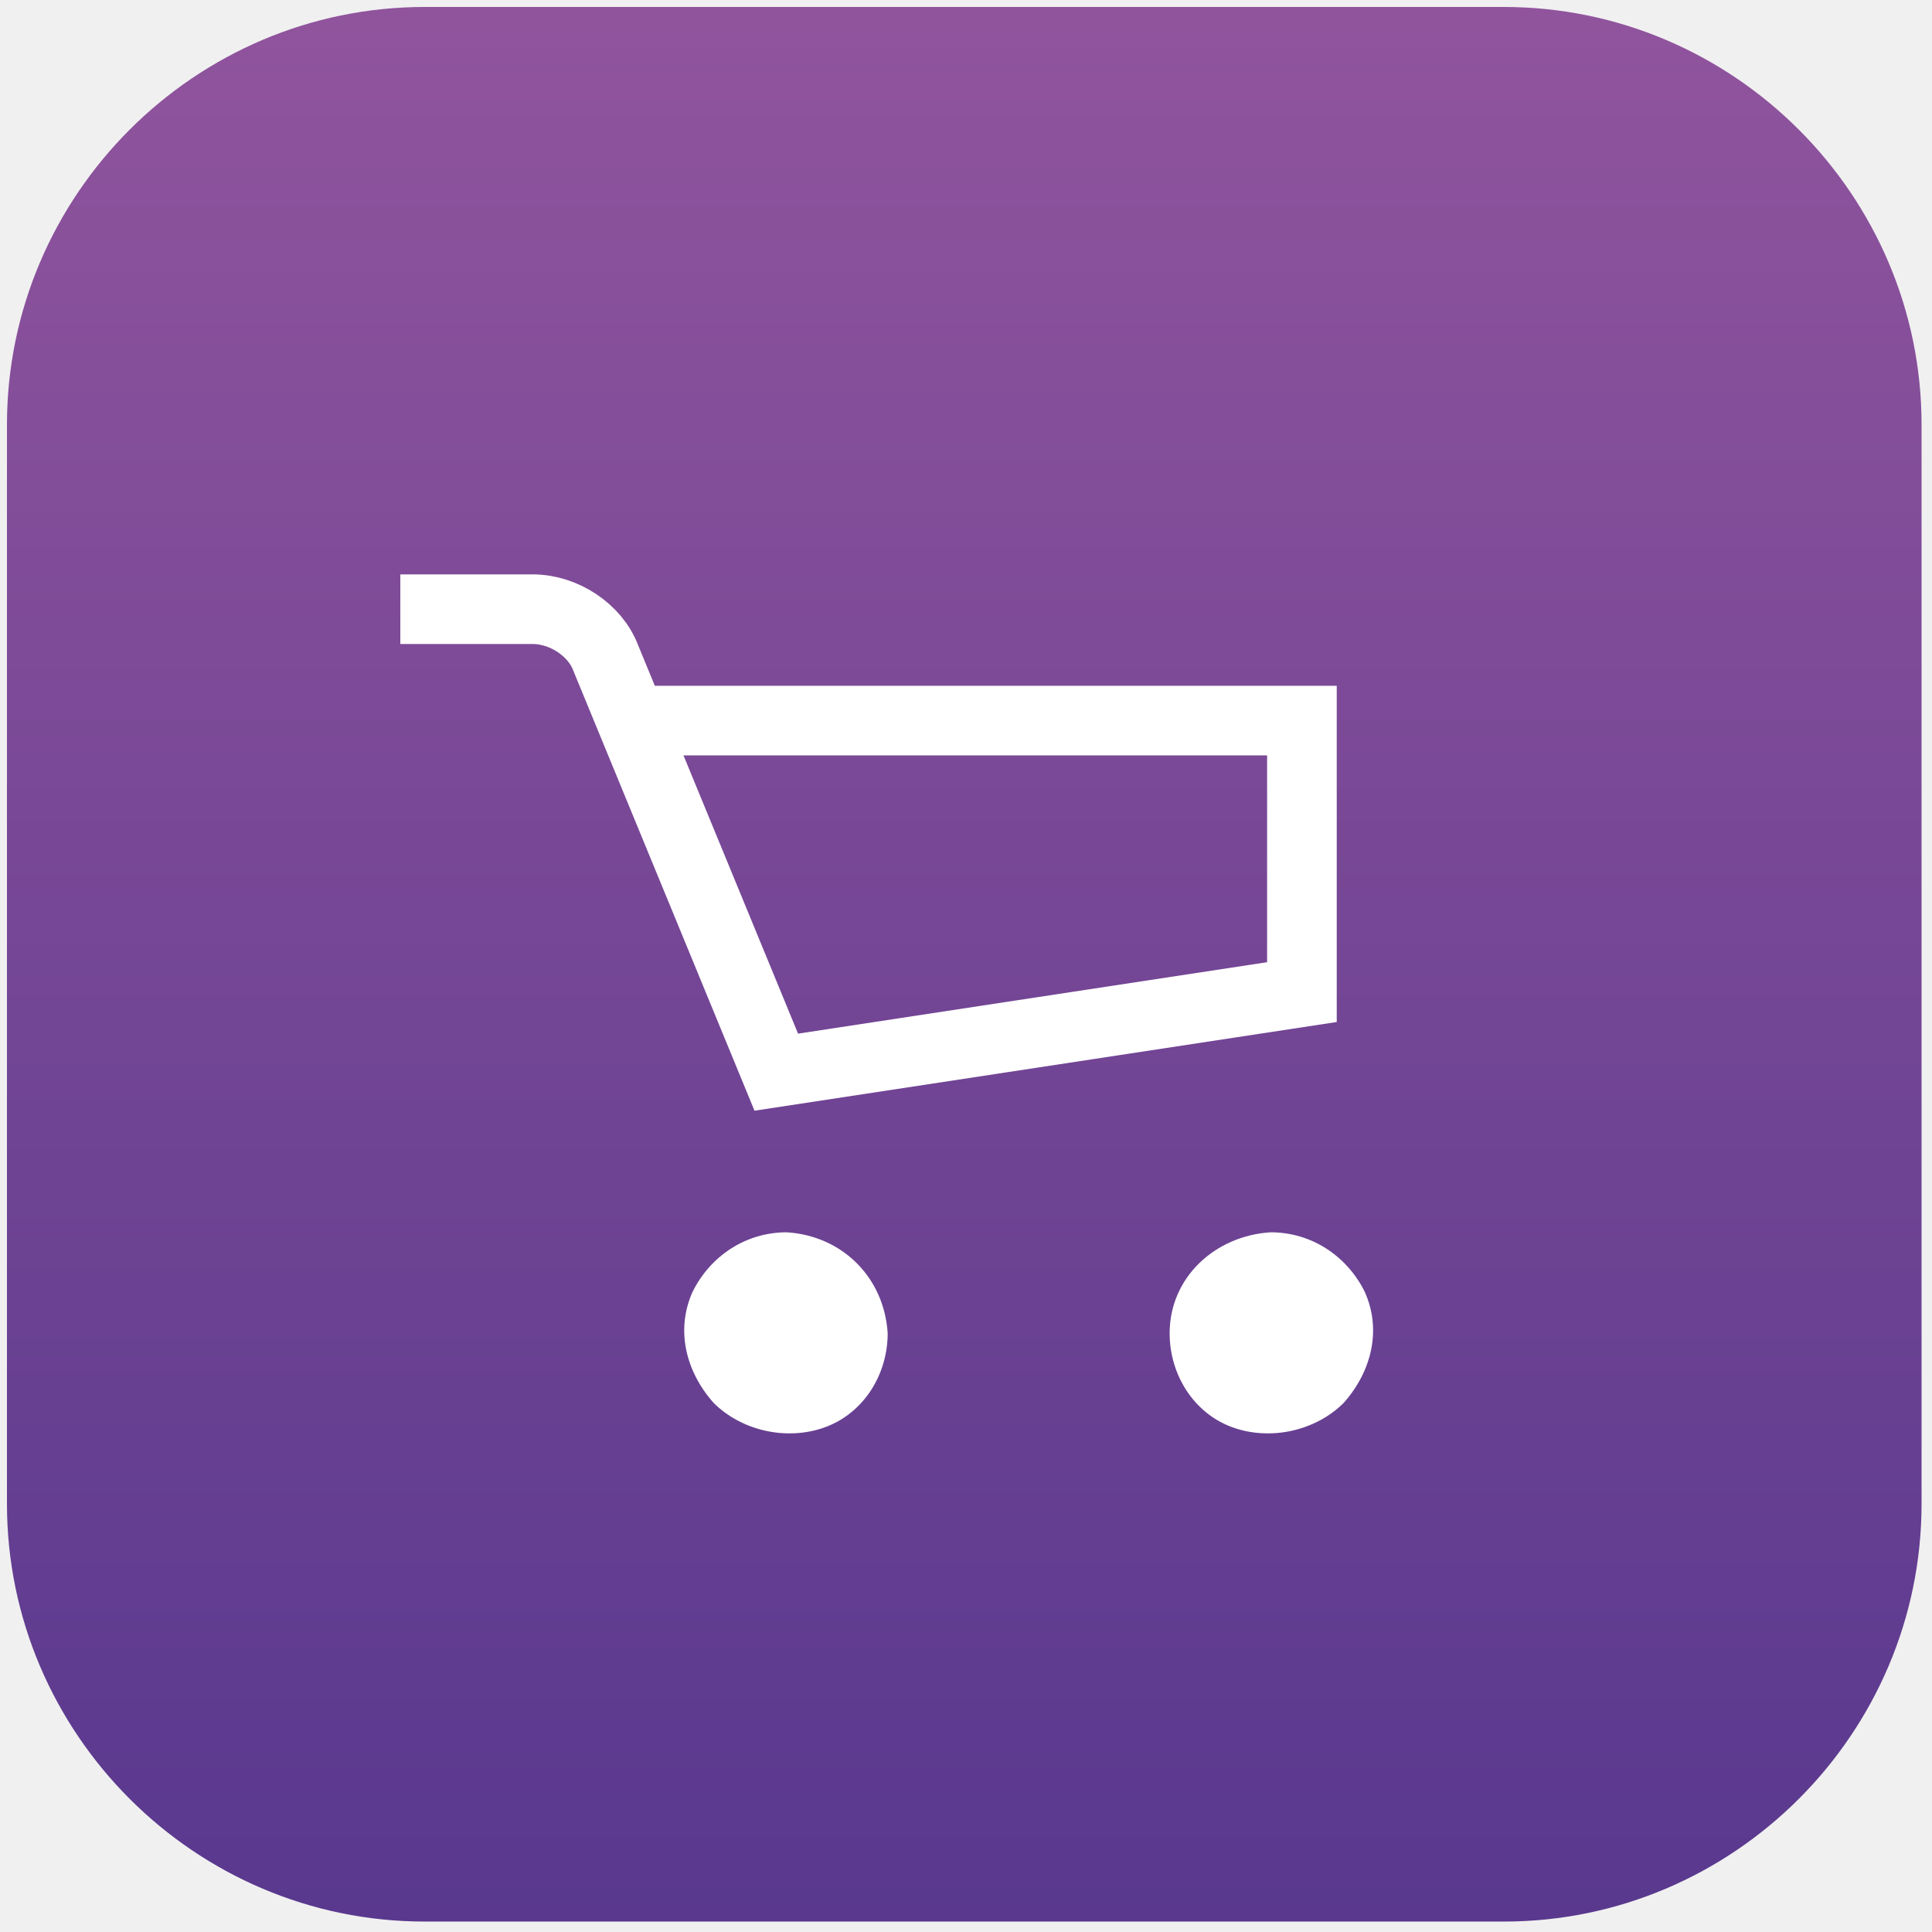
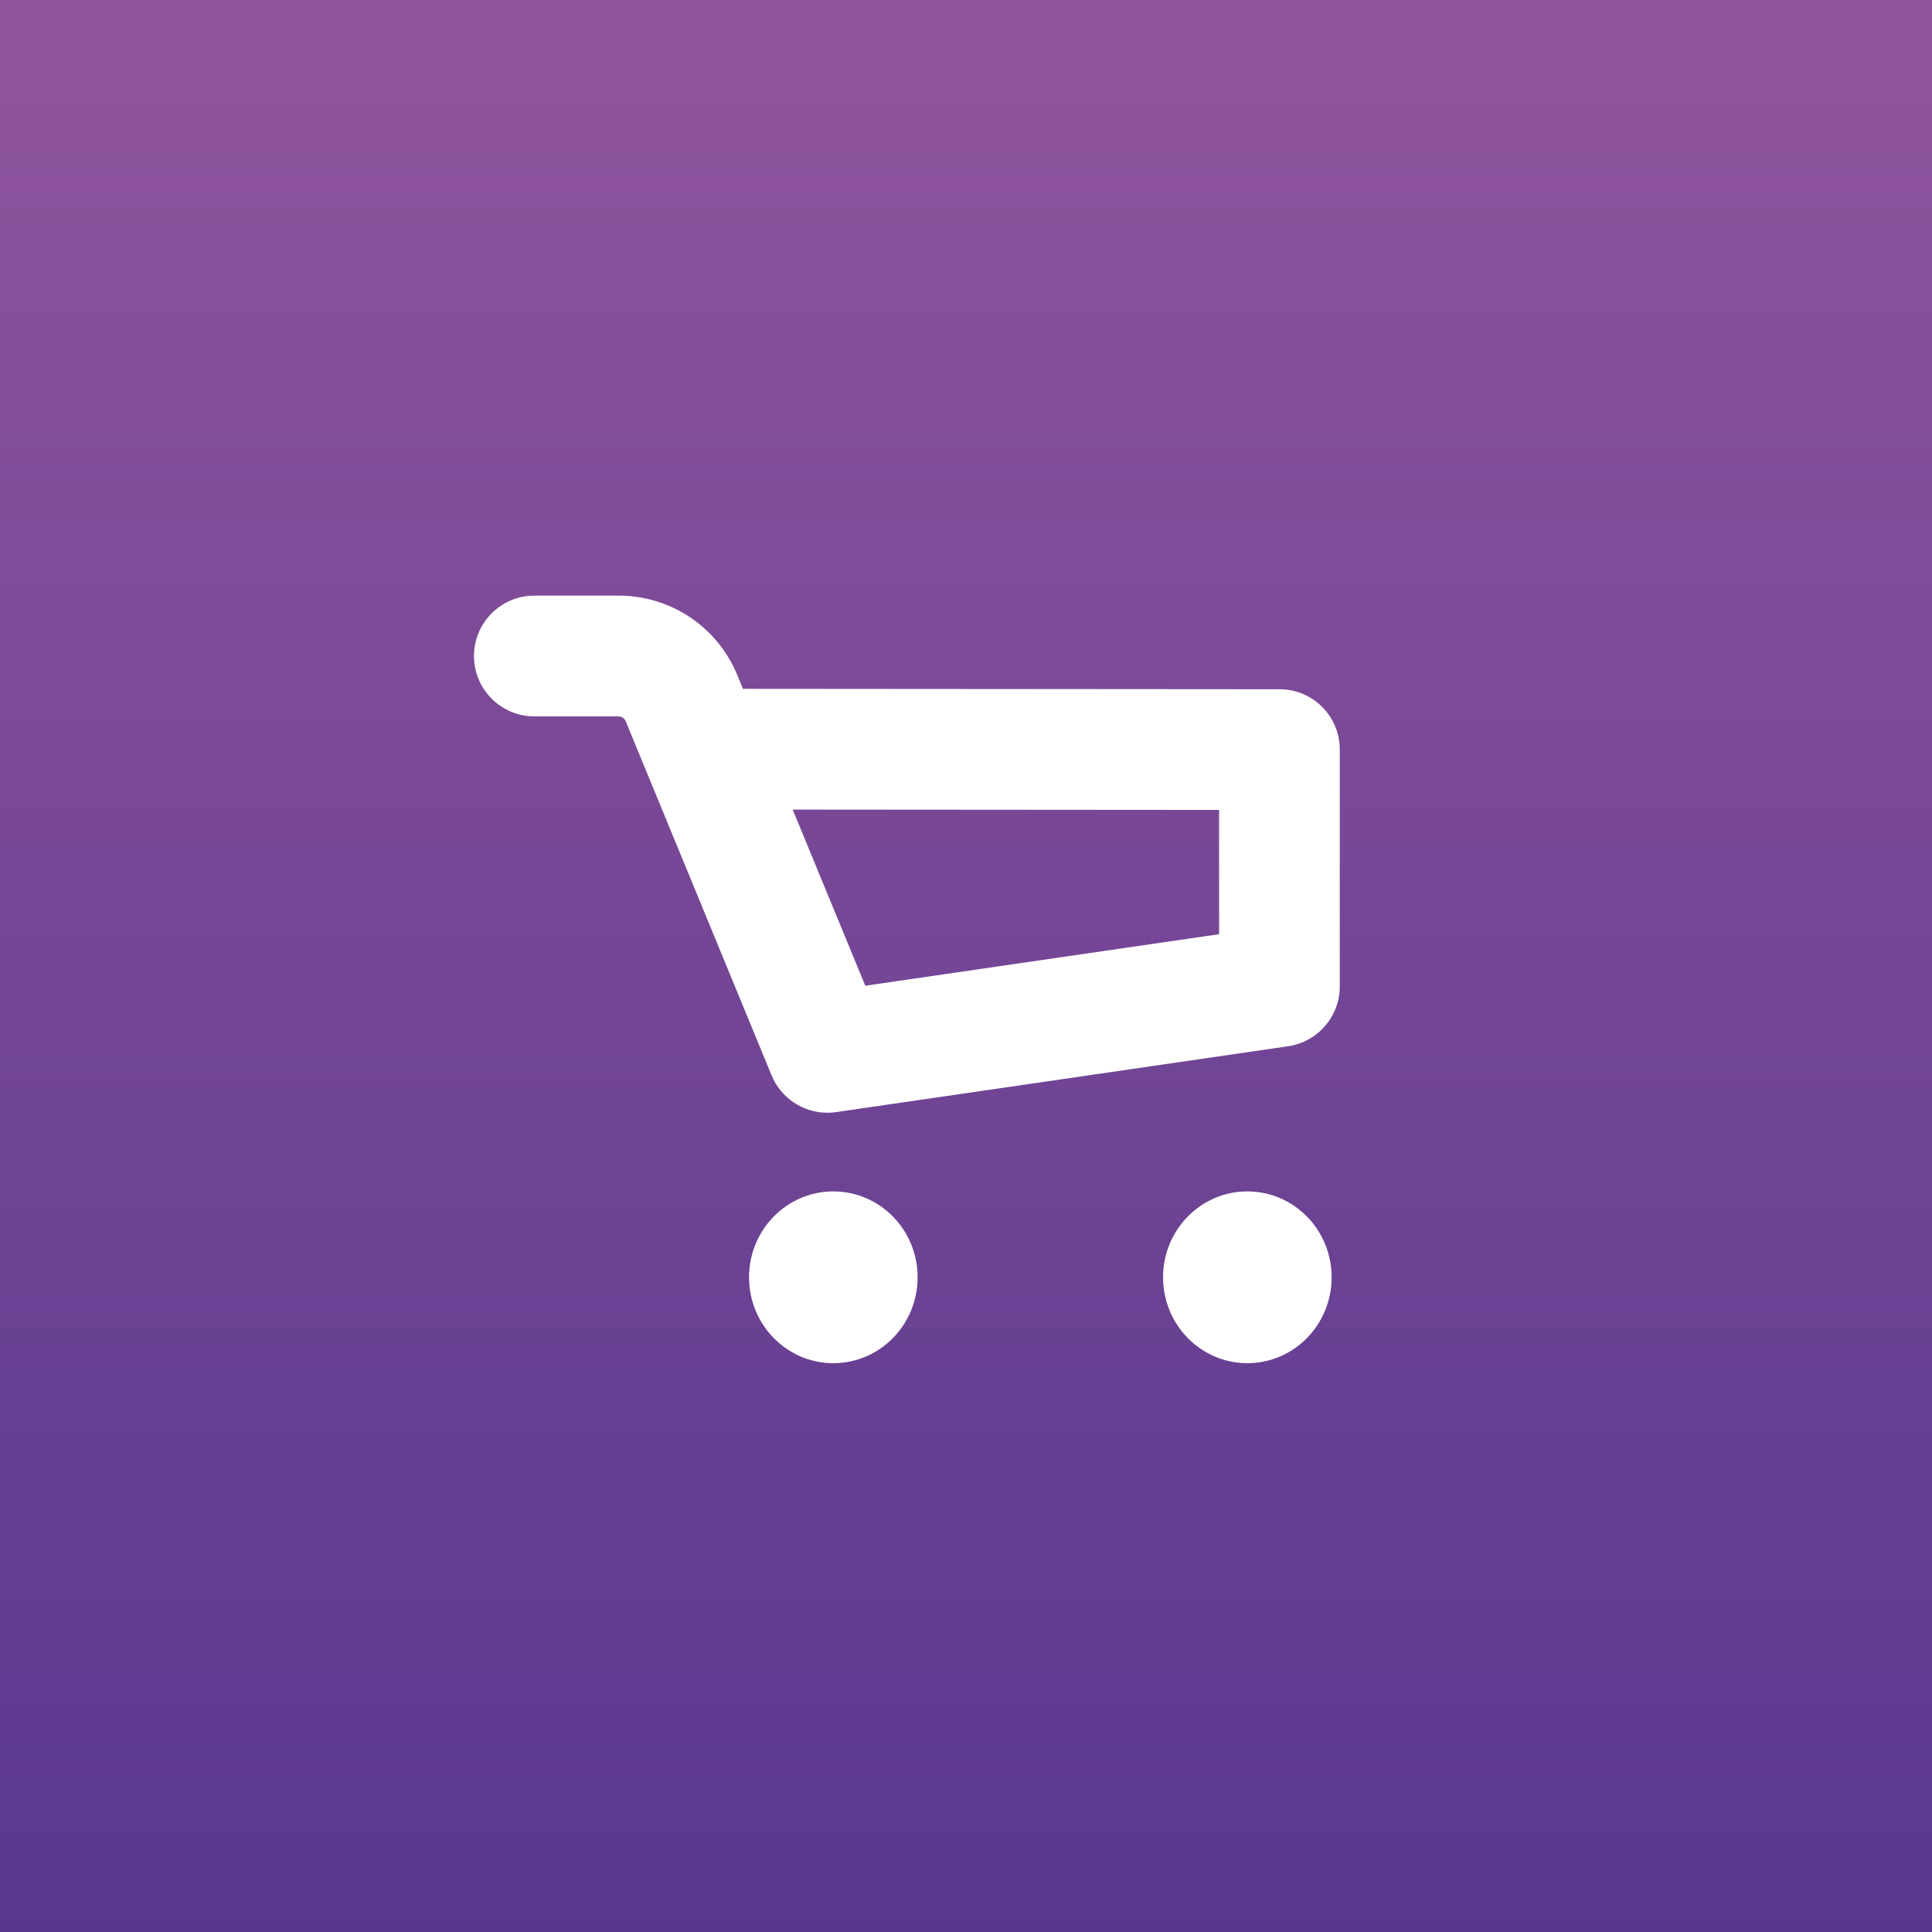
- <svg xmlns="http://www.w3.org/2000/svg" version="1.1" id="Layer_1" x="0px" y="0px" viewBox="0 0 55.5 55.5" style="enable-background:new 0 0 55.5 55.5;" xml:space="preserve">
+ <svg xmlns="http://www.w3.org/2000/svg" version="1.1" id="Layer_1" x="0px" y="0px" viewBox="0 0 24 24" style="enable-background:new 0 0 24 24;" xml:space="preserve">
  <style type="text/css">
- 	.st0{fill:url(#SVGID_1_);}
- 	.st1{display:none;fill:url(#Rectangle-path_1_);}
- 	.st2{fill:#FFFFFF;}
- 	.st3{fill:none;stroke:#FFFFFF;stroke-width:2;}
+ 	.st0{fill-rule:evenodd;clip-rule:evenodd;fill:url(#SVGID_1_);}
+ 	.st1{fill-rule:evenodd;clip-rule:evenodd;fill:#FFFFFF;}
</style>
-   <g id="Page-1">
-     <g id="Orders-Welcome" transform="translate(-646, -94)">
-       <g id="Icon" transform="translate(646, 94)">
-         <g id="Order">
-           <linearGradient id="SVGID_1_" gradientUnits="userSpaceOnUse" x1="27.7" y1="55.617" x2="27.7" y2="0.227" gradientTransform="matrix(1 0 0 -1 0 56)">
-             <stop offset="0" style="stop-color:#90549D" />
-             <stop offset="1" style="stop-color:#58388E" />
-           </linearGradient>
-           <path class="st0" d="M43.2,55.2h-31c-6.6,0-12-5.4-12-12v-31c0-6.6,5.4-12,12-12h31c6.6,0,12,5.4,12,12v31      C55.2,49.8,49.8,55.2,43.2,55.2z" />
-           <linearGradient id="Rectangle-path_1_" gradientUnits="userSpaceOnUse" x1="-47.402" y1="46.204" x2="-47.402" y2="45.04" gradientTransform="matrix(48 0 0 -48 2303 2218)">
-             <stop offset="0" style="stop-color:#90549D" />
-             <stop offset="1" style="stop-color:#58388E" />
-           </linearGradient>
-           <rect id="Rectangle-path" x="0" y="0" class="st1" width="55.5" height="55.5" />
-           <path id="Shape" class="st2" d="M22.6,35.4c-1.2,0-2.2,0.7-2.7,1.7c-0.5,1.1-0.2,2.3,0.6,3.2c0.8,0.8,2.1,1.1,3.2,0.7      c1.1-0.4,1.8-1.5,1.8-2.7C25.4,36.7,24.2,35.5,22.6,35.4z" />
-           <path id="Shape_1_" class="st3" d="M11.5,17.5h3.8c0.9,0,1.8,0.6,2.1,1.4l4.9,11.9l15.1-2.3v-7.8H18.3" />
-           <path id="Shape_2_" class="st2" d="M36.5,35.4c1.2,0,2.2,0.7,2.7,1.7c0.5,1.1,0.2,2.3-0.6,3.2c-0.8,0.8-2.1,1.1-3.2,0.7      c-1.1-0.4-1.8-1.5-1.8-2.7C33.6,36.7,34.9,35.5,36.5,35.4z" />
-         </g>
-       </g>
-     </g>
+   <linearGradient id="SVGID_1_" gradientUnits="userSpaceOnUse" x1="12" y1="24" x2="12" y2="-2.728484e-12">
+     <stop offset="0" style="stop-color:#58388F" />
+     <stop offset="1" style="stop-color:#90549D" />
+   </linearGradient>
+   <path class="st0" d="M0,0h24v24H0V0z" />
+   <g>
+     <ellipse class="st1" cx="10.352" cy="15.867" rx="1.047" ry="1.067" />
+     <path class="st1" d="M15.895,8.562L9.229,8.557L9.16,8.388C8.912,7.787,8.333,7.399,7.683,7.399H6.638   c-0.414,0-0.75,0.336-0.75,0.75s0.336,0.75,0.75,0.75h1.045c0.039,0,0.075,0.024,0.09,0.061l1.812,4.399   c0.117,0.283,0.393,0.464,0.693,0.464c0.035,0,0.072-0.003,0.108-0.008l5.615-0.818c0.368-0.054,0.642-0.37,0.642-0.742V9.312   C16.644,8.898,16.309,8.562,15.895,8.562z M15.144,11.605l-4.395,0.64l-0.902-2.188l5.297,0.004V11.605z" />
+     <ellipse class="st1" cx="15.495" cy="15.867" rx="1.047" ry="1.067" />
  </g>
</svg>
